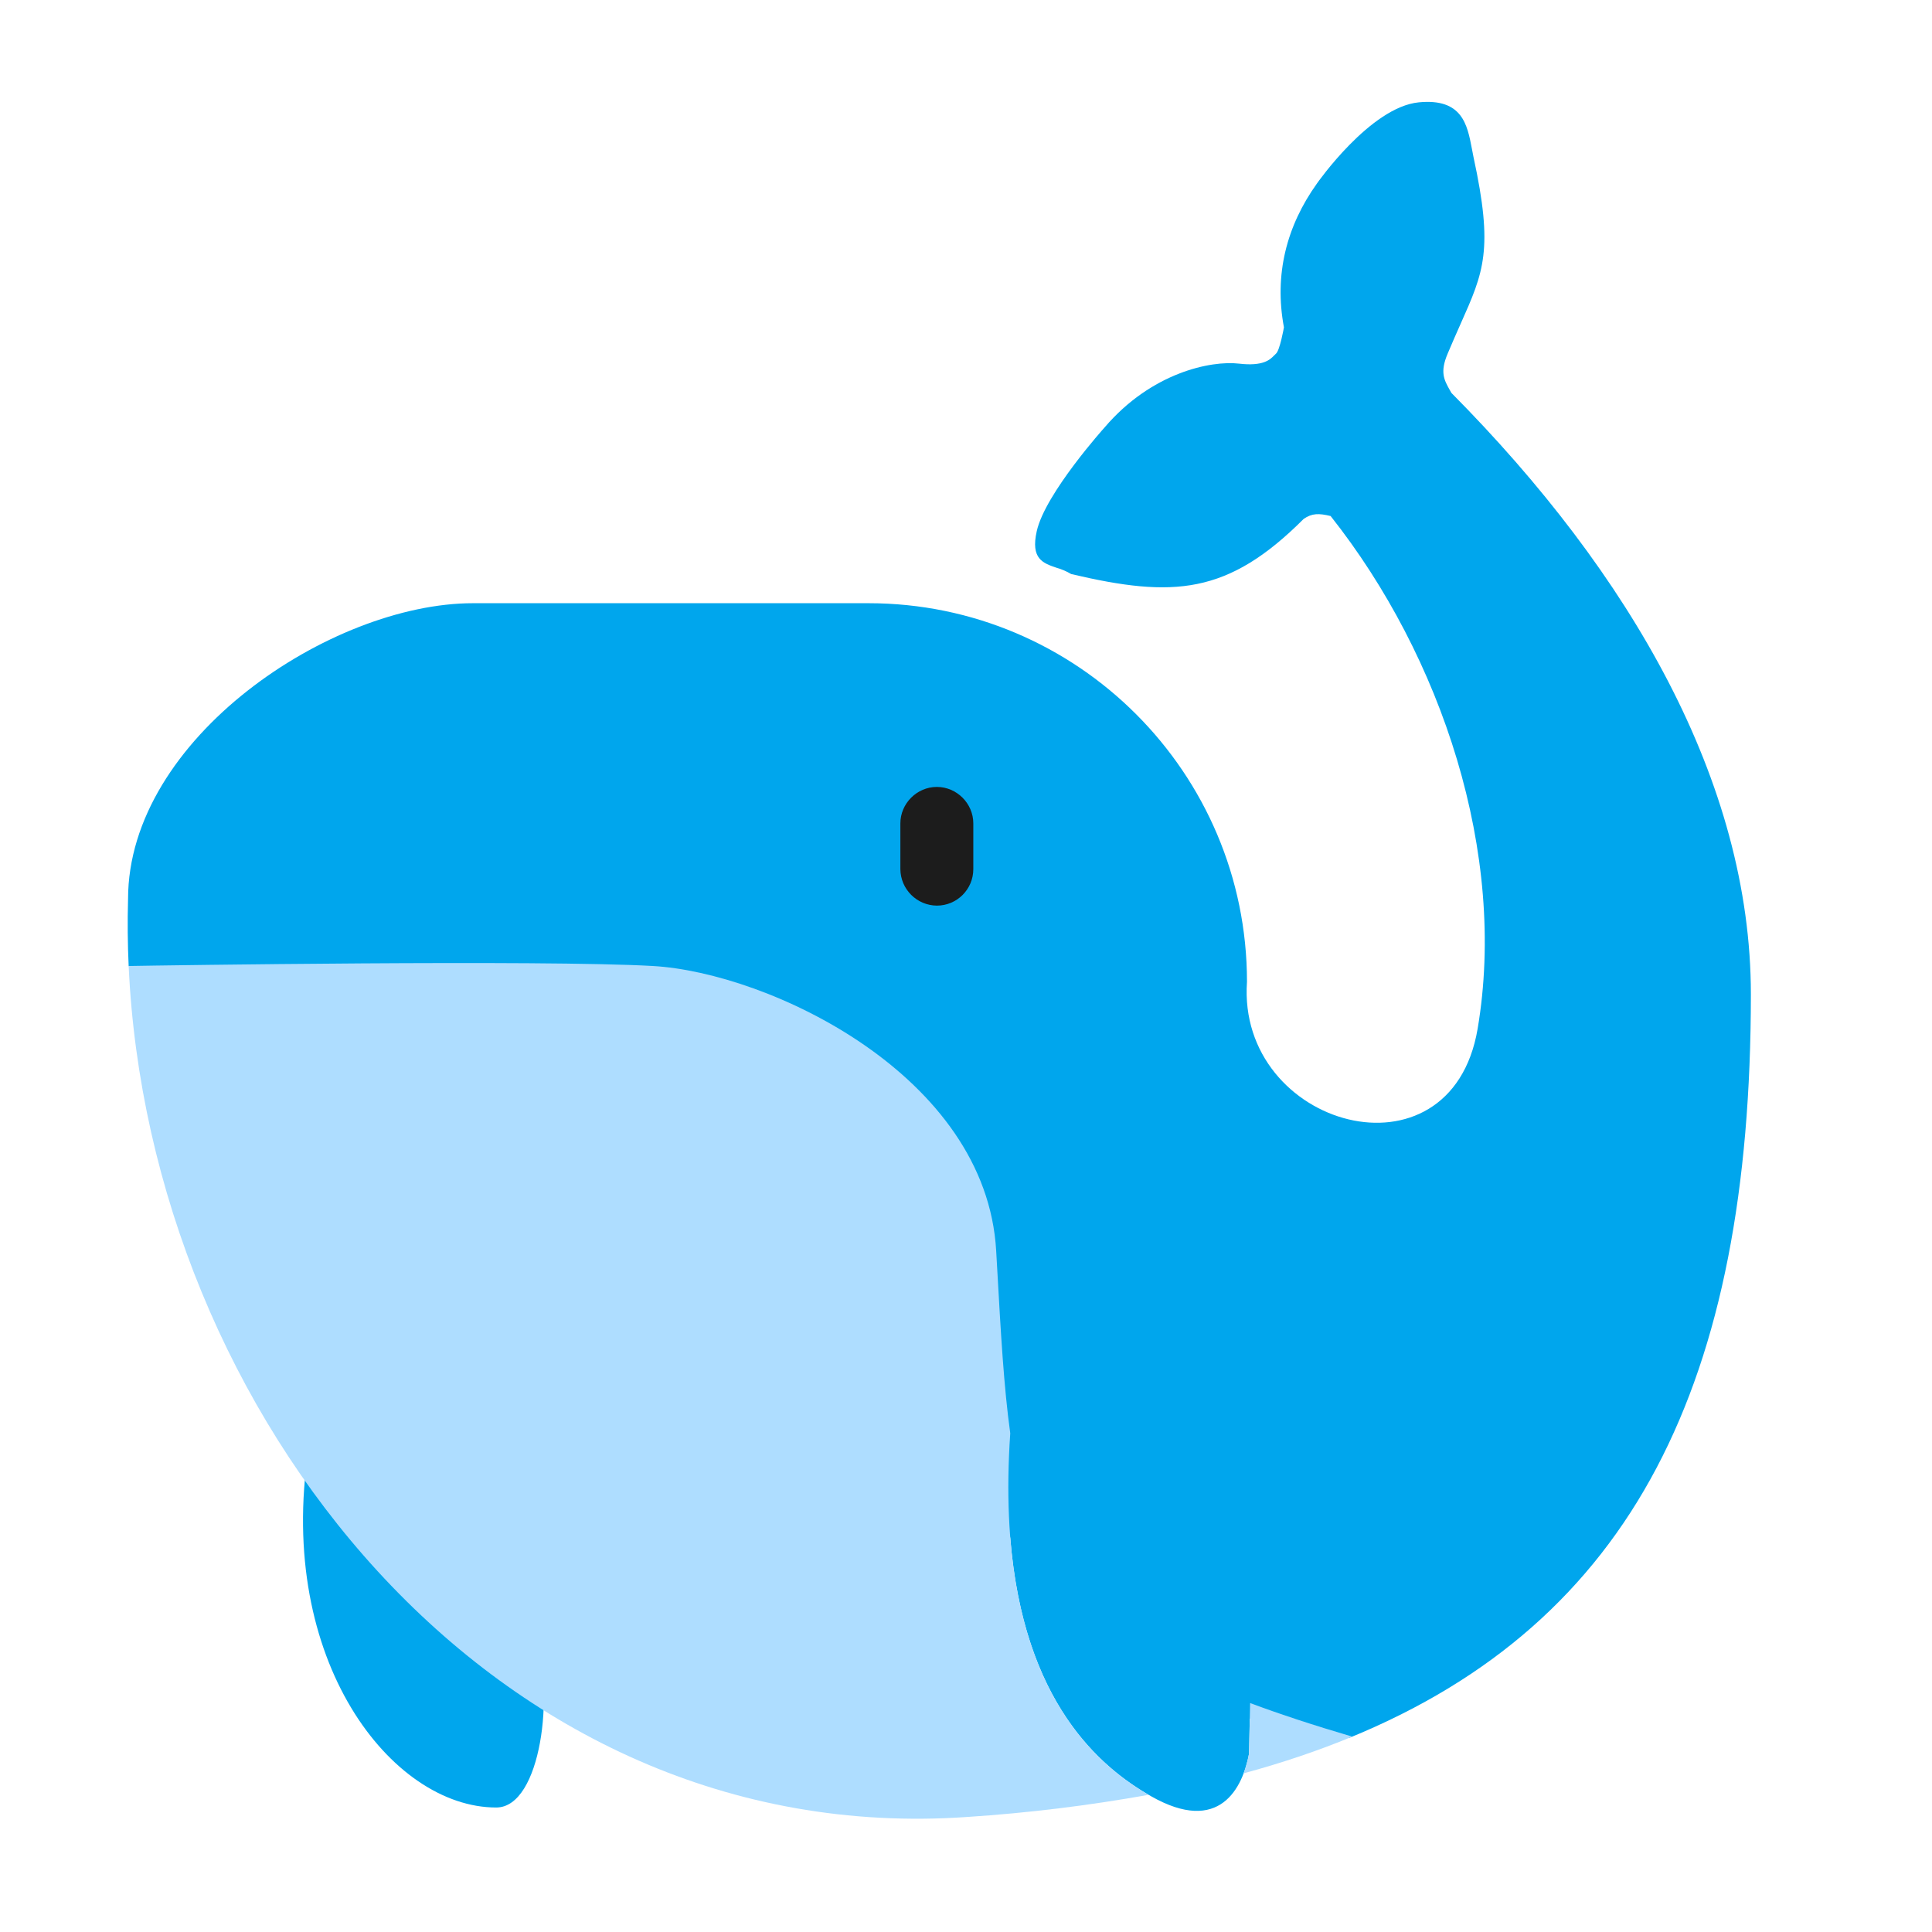
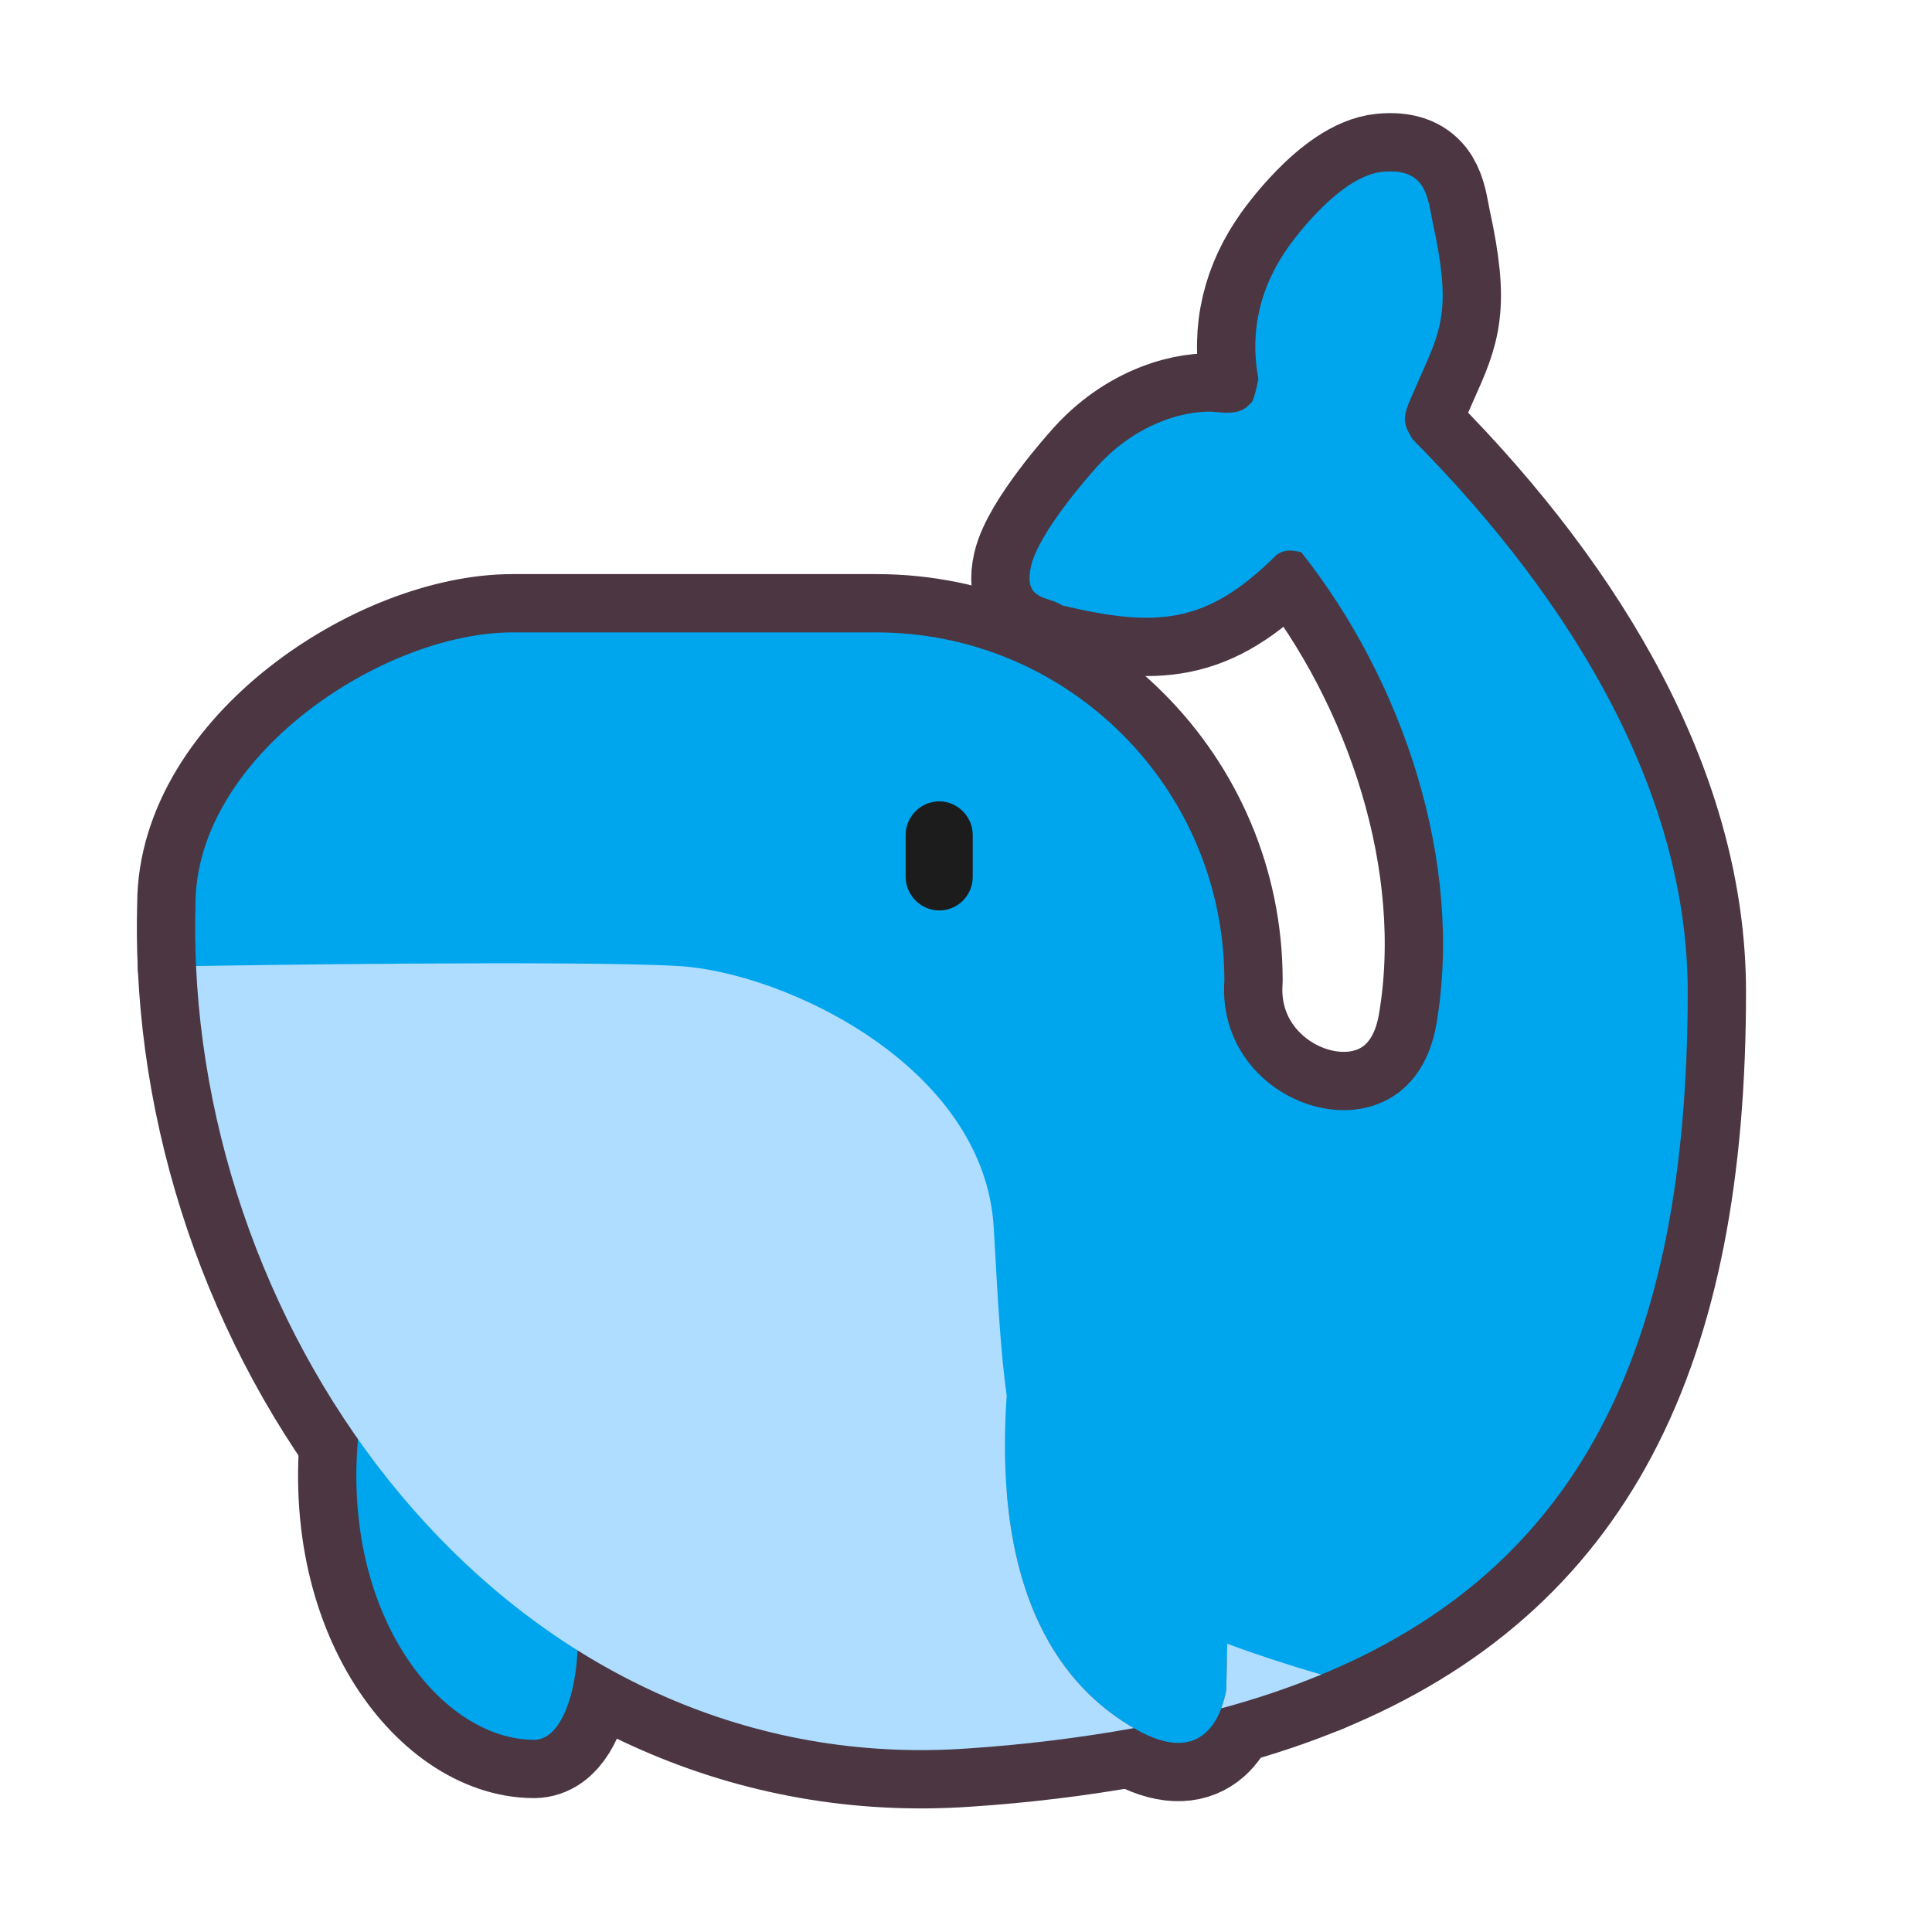
- <svg xmlns="http://www.w3.org/2000/svg" fill="none" viewBox="0 0 32 32">
+ <svg xmlns="http://www.w3.org/2000/svg" fill="none" viewBox="-1.4 -1.4 34.8 34.8">
+   <g fill="#4B3642" stroke="#4B3642" stroke-width="2.1" stroke-linejoin="round" stroke-linecap="round">
+     <path d="M24.04 6.508C27.007 9.5 29 12.953 29 16.468c0 6.422-1.95 10.392-6.648 12.315a16 16 0 0 1-1.652-.318l-.012.582c-.105.563-.485 1.352-1.625.703-.84-.478-2.112-1.55-2.33-4.281-.511-1.271-.617-2.91-.733-4.969-.164-2.91-3.078-3.89-5-4-1.84-.105-8.316-.467-8.869-.498a15 15 0 0 1-.01-1.111c0-2.66 3.363-4.9 5.713-4.9h6.55c3.46 0 6.27 2.81 6.27 6.27-.17 2.411 3.373 3.405 3.82.78.492-2.896-.591-6.166-2.435-8.494-.195-.047-.308-.047-.445.047-1.258 1.258-2.16 1.312-3.852.914a1 1 0 0 0-.239-.103c-.228-.077-.435-.147-.331-.608.14-.625 1.125-1.719 1.125-1.719.773-.906 1.758-1.11 2.226-1.055.402.047.515-.068.58-.135l.03-.029c.065-.051.133-.437.133-.437-.164-.875.043-1.678.547-2.383 0 0 .882-1.266 1.687-1.344.72-.07.803.37.879.768q.012.071.027.139c.334 1.535.17 1.902-.215 2.765-.065.147-.137.308-.214.492-.13.308-.058.434.038.605zM8.219 29.938c-1.735 0-3.64-2.438-3.11-5.922.313.2 2.615 2.052 3.75 3.14.329.844.11 2.782-.64 2.782" />
+     <path d="M15.517 15a.61.61 0 0 1-.604-.604v-.758c0-.33.274-.604.604-.604s.604.274.604.604v.758a.604.604 0 0 1-.604.604" />
+     <path d="M20.706 28.208q.745.278 1.692.556-.84.348-1.8.608.06-.166.09-.325zM16.733 23.74c-.107-.771-.157-1.671-.217-2.74l-.016-.281c-.164-2.911-3.766-4.61-5.687-4.719-1.839-.105-8.138-.01-8.682 0 .339 7.399 6.034 14.639 13.885 14.095a27 27 0 0 0 3.007-.367c-1-.583-2.564-2.007-2.29-5.988" />
+   </g>
  <path fill="#00a6ed" d="M24.04 6.508C27.007 9.5 29 12.953 29 16.468c0 6.422-1.95 10.392-6.648 12.315a16 16 0 0 1-1.652-.318l-.012.582c-.105.563-.485 1.352-1.625.703-.84-.478-2.112-1.55-2.33-4.281-.511-1.271-.617-2.91-.733-4.969-.164-2.91-3.078-3.89-5-4-1.84-.105-8.316-.467-8.869-.498a15 15 0 0 1-.01-1.111c0-2.66 3.363-4.9 5.713-4.9h6.55c3.46 0 6.27 2.81 6.27 6.27-.17 2.411 3.373 3.405 3.82.78.492-2.896-.591-6.166-2.435-8.494-.195-.047-.308-.047-.445.047-1.258 1.258-2.16 1.312-3.852.914a1 1 0 0 0-.239-.103c-.228-.077-.435-.147-.331-.608.14-.625 1.125-1.719 1.125-1.719.773-.906 1.758-1.11 2.226-1.055.402.047.515-.068.58-.135l.03-.029c.065-.051.133-.437.133-.437-.164-.875.043-1.678.547-2.383 0 0 .882-1.266 1.687-1.344.72-.07.803.37.879.768q.012.071.027.139c.334 1.535.17 1.902-.215 2.765-.065.147-.137.308-.214.492-.13.308-.058.434.038.605zM8.219 29.938c-1.735 0-3.64-2.438-3.11-5.922.313.2 2.615 2.052 3.75 3.14.329.844.11 2.782-.64 2.782" />
  <path fill="#1c1c1c" d="M15.517 15a.61.61 0 0 1-.604-.604v-.758c0-.33.274-.604.604-.604s.604.274.604.604v.758a.604.604 0 0 1-.604.604" />
  <path fill="#aeddff" d="M20.706 28.208q.745.278 1.692.556-.84.348-1.8.608.06-.166.09-.325zM16.733 23.74c-.107-.771-.157-1.671-.217-2.74l-.016-.281c-.164-2.911-3.766-4.61-5.687-4.719-1.839-.105-8.138-.01-8.682 0 .339 7.399 6.034 14.639 13.885 14.095a27 27 0 0 0 3.007-.367c-1-.583-2.564-2.007-2.29-5.988" />
</svg>
